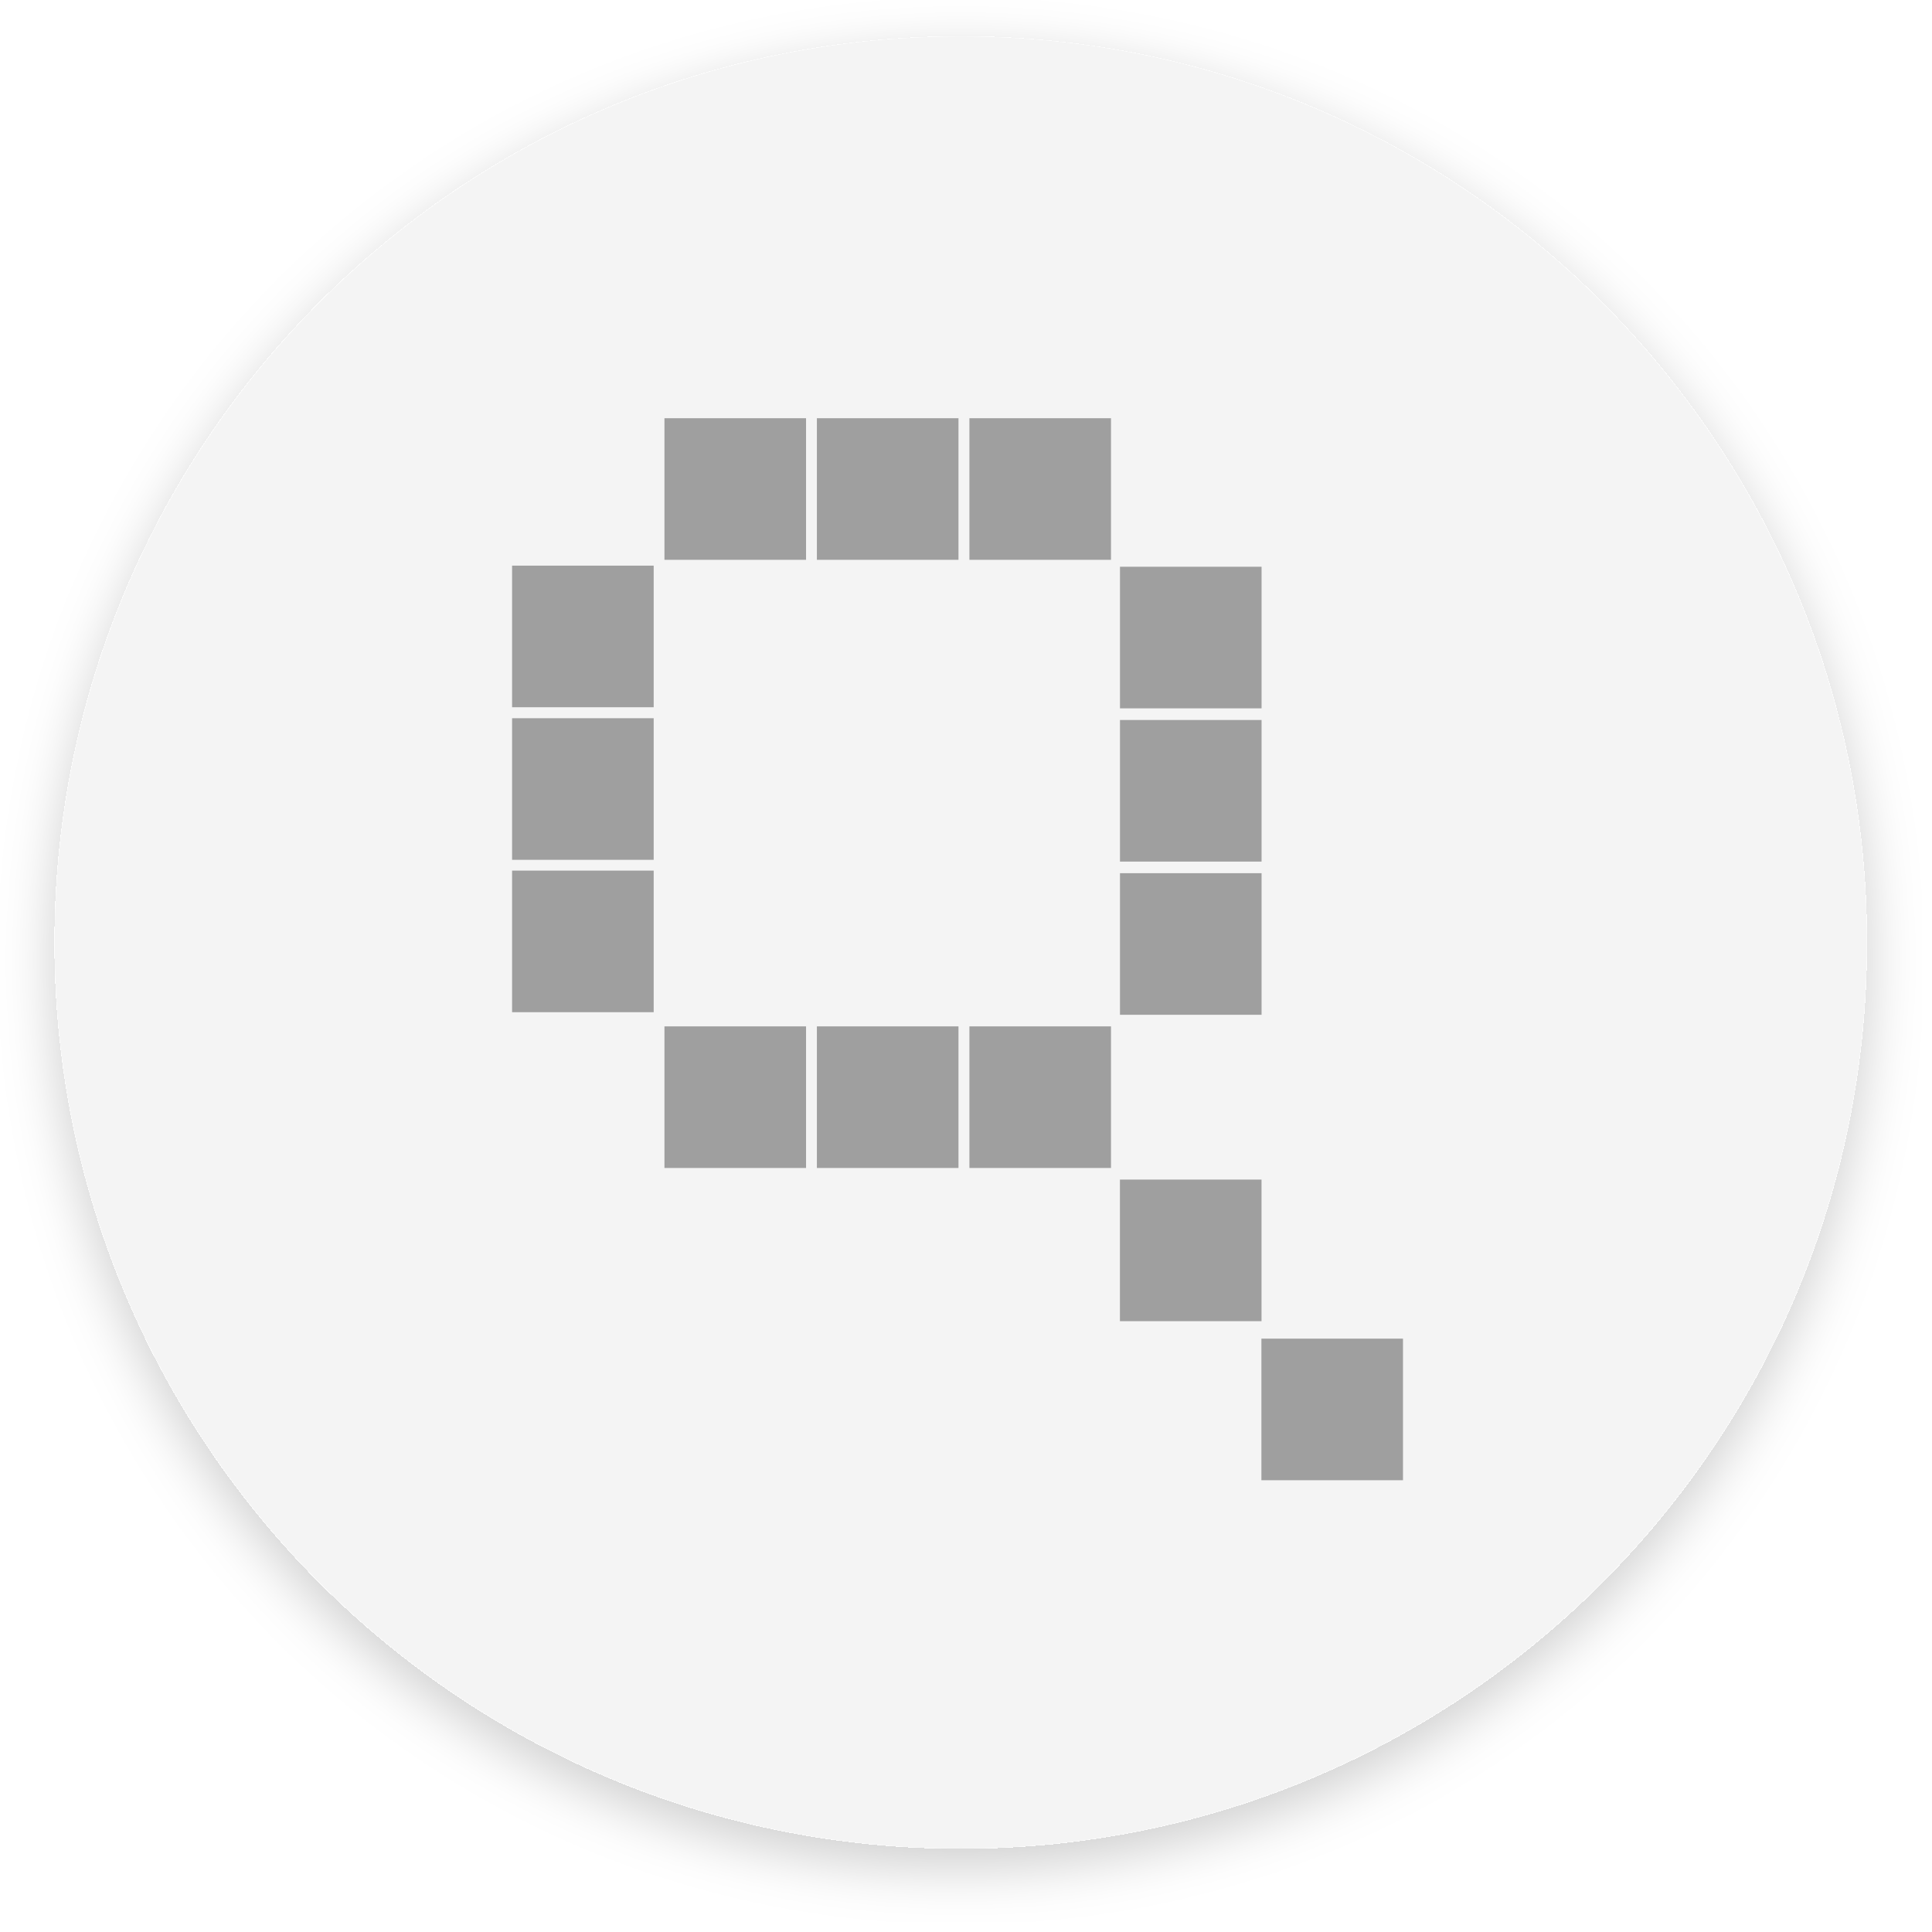
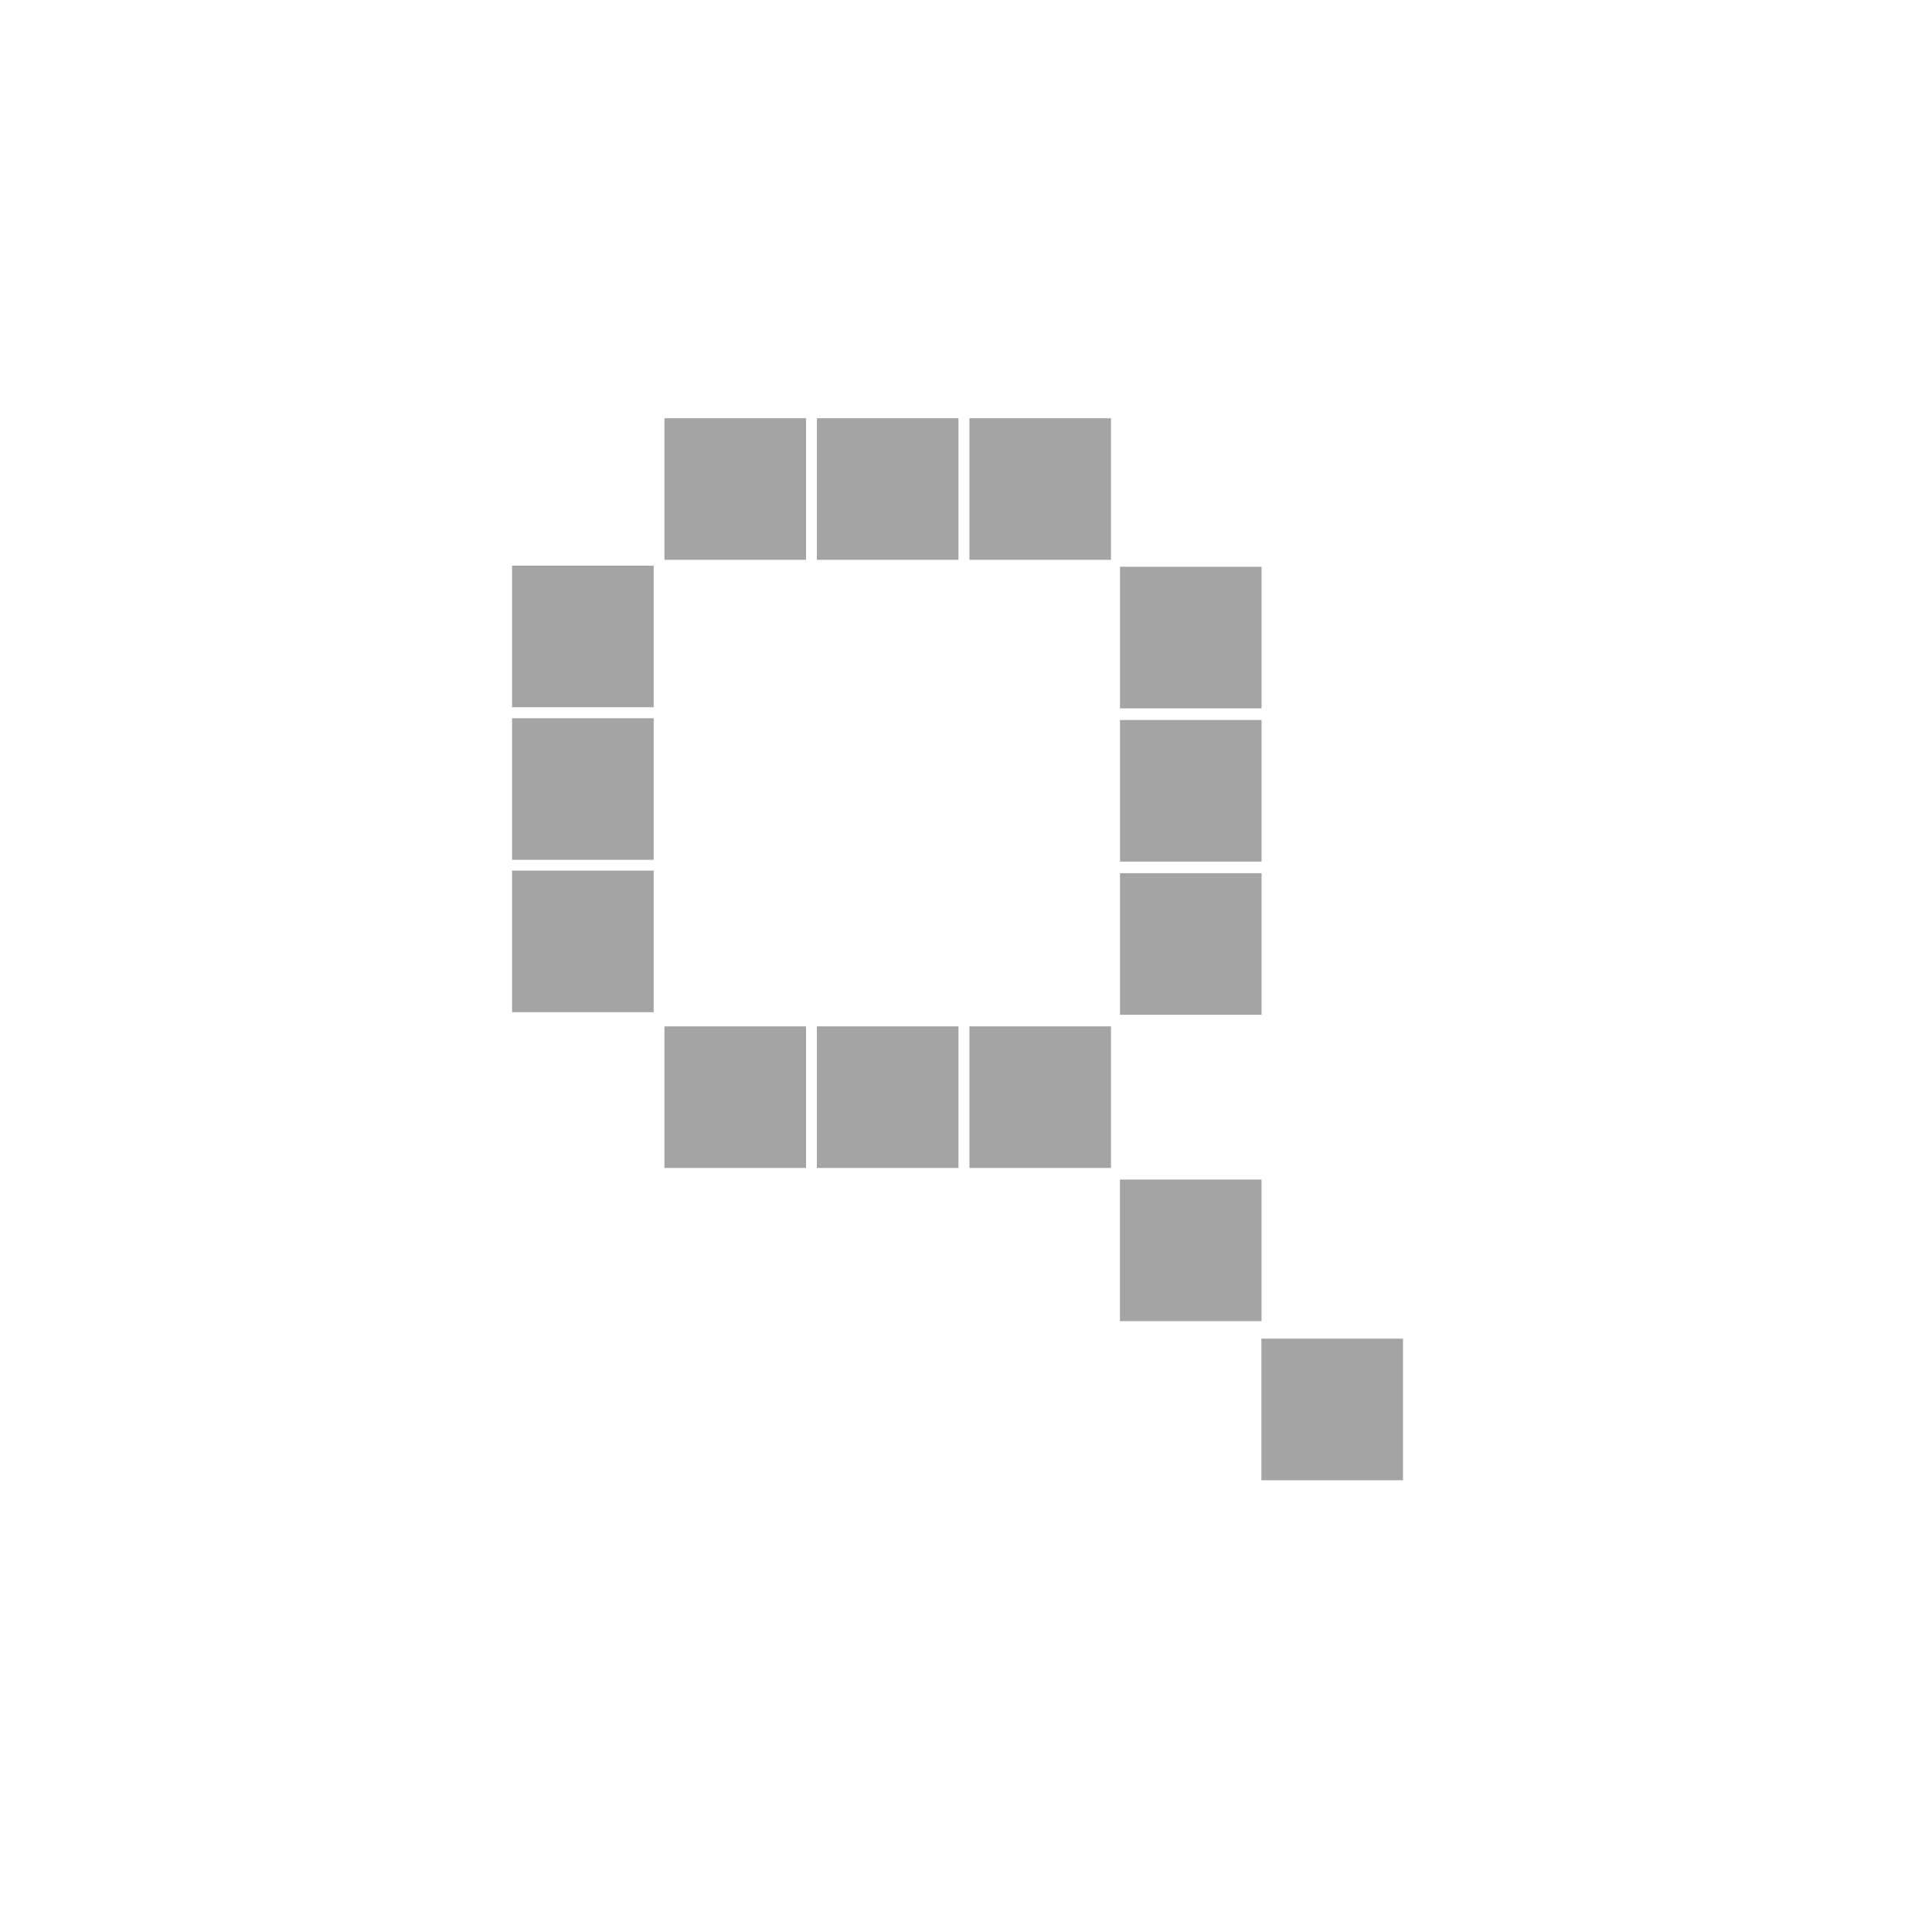
<svg xmlns="http://www.w3.org/2000/svg" width="72" height="72" viewBox="0 0 72 72" fill="none">
-   <g filter="url(#filter0_d_664_245)">
-     <path d="M2.039 35.124C2.039 16.477 17.156 1.359 35.804 1.359V1.359C54.452 1.359 69.569 16.477 69.569 35.124V35.124C69.569 53.772 54.452 68.889 35.804 68.889V68.889C17.156 68.889 2.039 53.772 2.039 35.124V35.124Z" fill="#F4F4F4" />
-   </g>
  <rect x="24.762" y="15.586" width="5.277" height="5.277" fill="#606060" fill-opacity="0.57" />
  <rect x="24.762" y="38.25" width="5.277" height="5.277" fill="#606060" fill-opacity="0.57" />
  <rect x="19.084" y="21.08" width="5.277" height="5.277" fill="#606060" fill-opacity="0.57" />
  <rect x="52.285" y="55.164" width="5.277" height="5.277" transform="rotate(180 52.2852 55.1641)" fill="#606060" fill-opacity="0.57" />
  <rect x="19.084" y="26.766" width="5.277" height="5.277" fill="#606060" fill-opacity="0.57" />
  <rect x="47.014" y="49.236" width="5.277" height="5.277" transform="rotate(180 47.0137 49.2363)" fill="#606060" fill-opacity="0.57" />
  <rect x="19.084" y="32.445" width="5.277" height="5.277" fill="#606060" fill-opacity="0.57" />
  <rect x="30.443" y="15.586" width="5.277" height="5.277" fill="#606060" fill-opacity="0.57" />
  <rect x="30.443" y="38.25" width="5.277" height="5.277" fill="#606060" fill-opacity="0.57" />
  <rect x="36.127" y="15.586" width="5.277" height="5.277" fill="#606060" fill-opacity="0.57" />
  <rect x="36.127" y="38.25" width="5.277" height="5.277" fill="#606060" fill-opacity="0.57" />
  <rect x="41.738" y="21.121" width="5.277" height="5.277" fill="#606060" fill-opacity="0.57" />
  <rect x="41.738" y="26.832" width="5.277" height="5.277" fill="#606060" fill-opacity="0.57" />
  <rect x="41.738" y="32.541" width="5.277" height="5.277" fill="#606060" fill-opacity="0.57" />
-   <defs>
-     <filter id="filter0_d_664_245" x="-0.001" y="-0.001" width="71.609" height="71.609" filterUnits="userSpaceOnUse" color-interpolation-filters="sRGB">
-       <feFlood flood-opacity="0" result="BackgroundImageFix" />
-       <feColorMatrix in="SourceAlpha" type="matrix" values="0 0 0 0 0 0 0 0 0 0 0 0 0 0 0 0 0 0 127 0" result="hardAlpha" />
-       <feOffset dy="0.68" />
-       <feGaussianBlur stdDeviation="1.02" />
-       <feComposite in2="hardAlpha" operator="out" />
-       <feColorMatrix type="matrix" values="0 0 0 0 0 0 0 0 0 0 0 0 0 0 0 0 0 0 0.19 0" />
-       <feBlend mode="normal" in2="BackgroundImageFix" result="effect1_dropShadow_664_245" />
-       <feBlend mode="normal" in="SourceGraphic" in2="effect1_dropShadow_664_245" result="shape" />
-     </filter>
-   </defs>
</svg>
